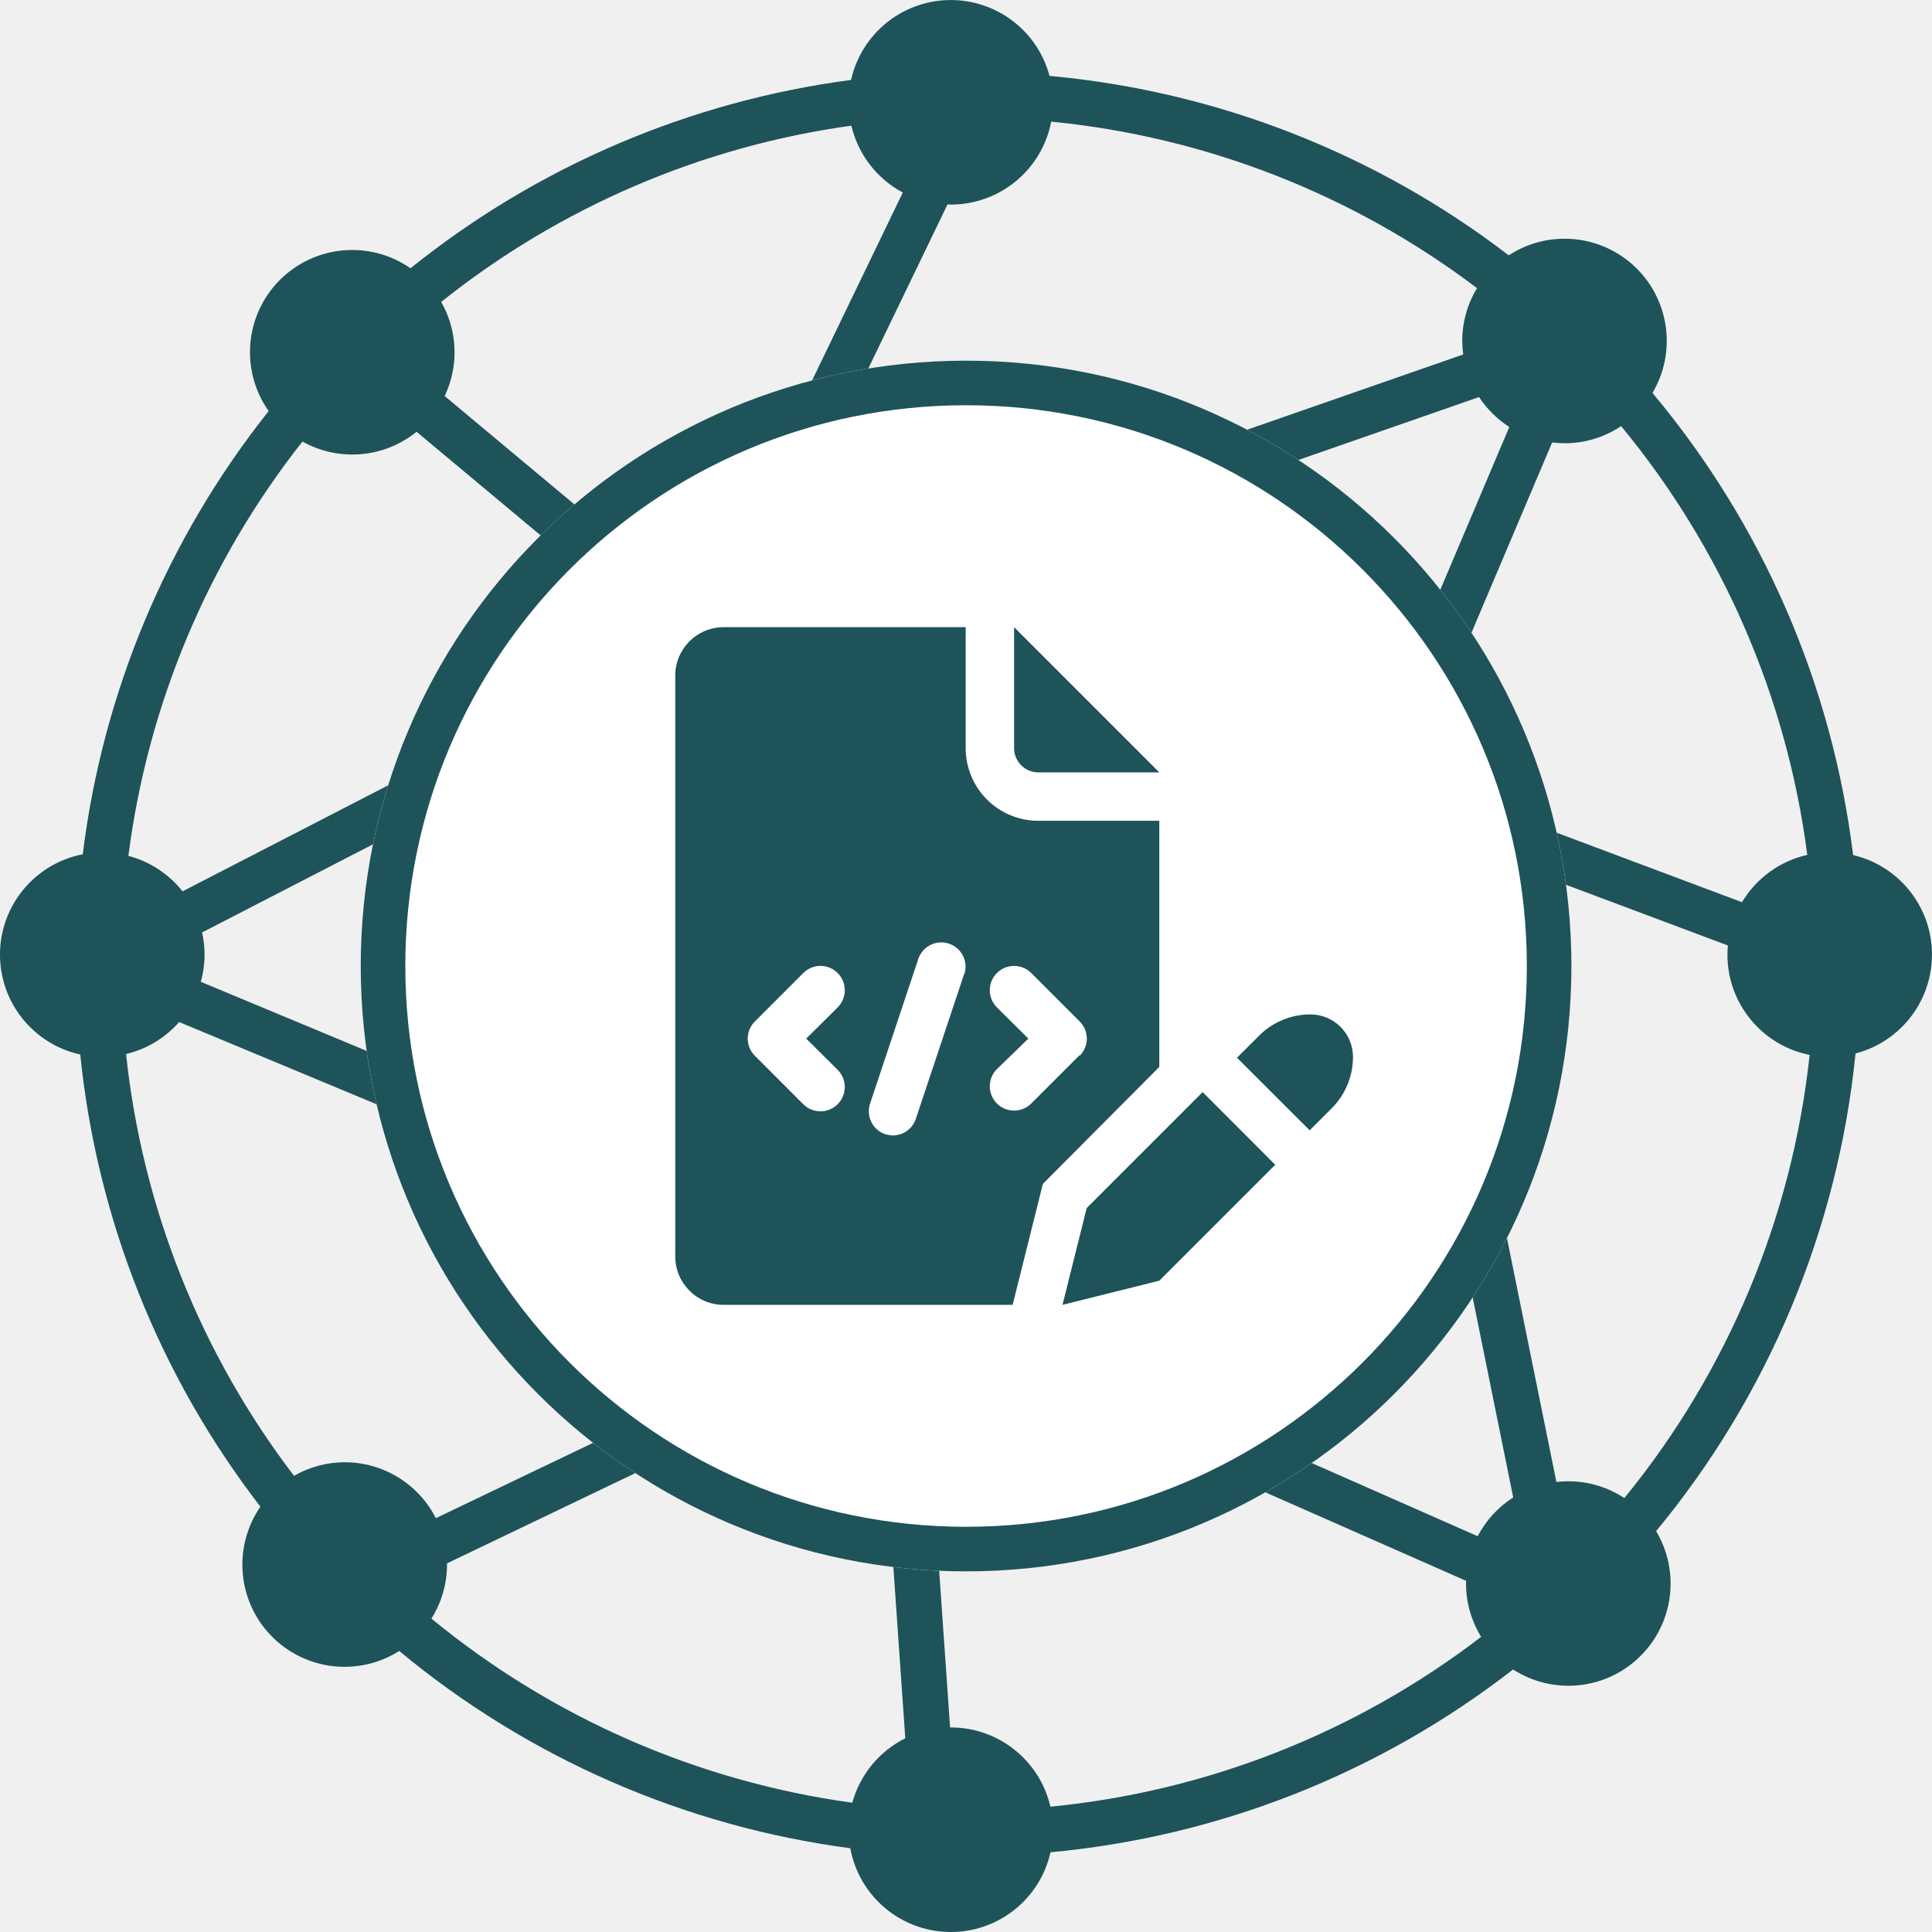
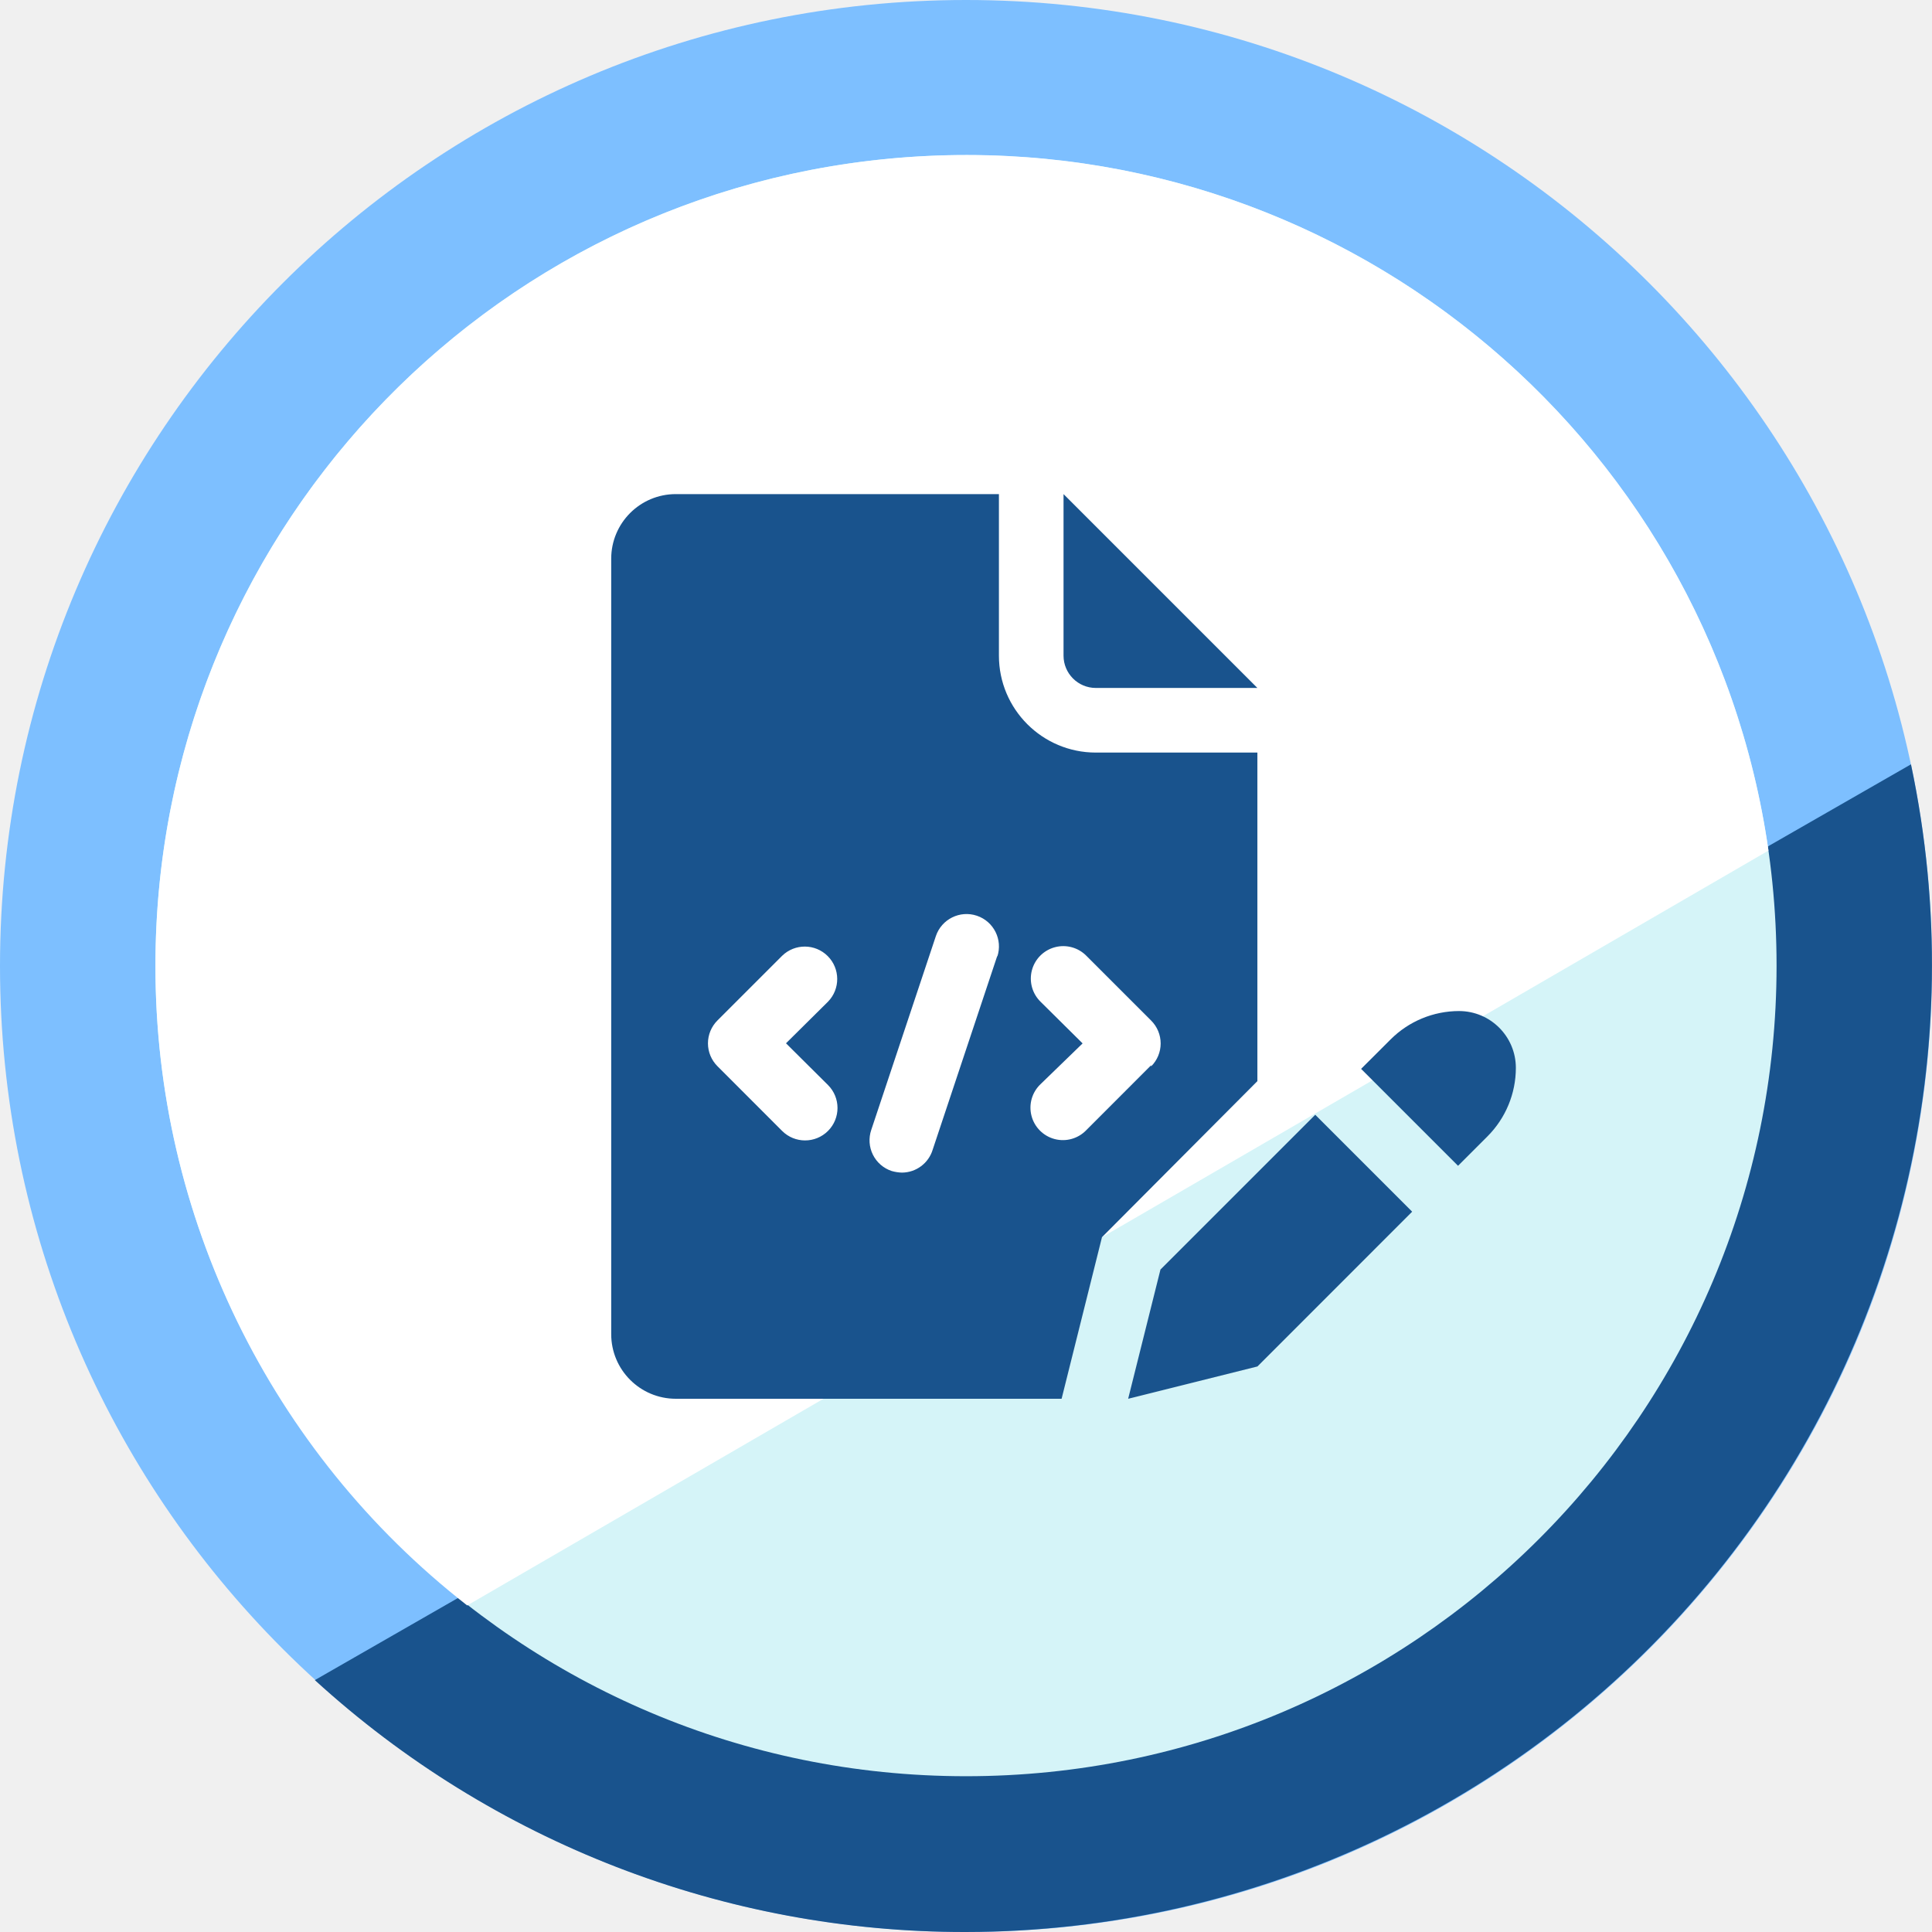
<svg xmlns="http://www.w3.org/2000/svg" width="130" height="130" viewBox="0 0 130 130">
-   <defs>
-     <clipPath id="clip-path">
-       <rect id="Rectangle_454829" data-name="Rectangle 454829" width="130" height="130" fill="#1e535a" />
-     </clipPath>
-   </defs>
-   <g id="img6" transform="translate(-186 -4323.945)">
-     <g id="Group_1177591" data-name="Group 1177591" transform="translate(186 4323.945)">
-       <g id="Group_1177589" data-name="Group 1177589" transform="translate(0 0)">
-         <g id="Group_1177587" data-name="Group 1177587" clip-path="url(#clip-path)">
-           <path id="Path_997422" data-name="Path 997422" d="M124.692,57.54a59.768,59.768,0,0,0-13.5-31.1,6.874,6.874,0,0,0-9.672-9.26,59.68,59.68,0,0,0-30.9-12.073,6.875,6.875,0,0,0-13.353.271A59.762,59.762,0,0,0,27.622,18.05a6.877,6.877,0,0,0-9.545,9.61A59.712,59.712,0,0,0,5.568,57.481,6.88,6.88,0,0,0,5.4,70.954,59.7,59.7,0,0,0,17.522,101.38a6.876,6.876,0,0,0,9.342,9.709,59.757,59.757,0,0,0,30.35,13.274,6.877,6.877,0,0,0,13.473.271,59.706,59.706,0,0,0,31.125-12.3,6.875,6.875,0,0,0,9.624-9.308,59.783,59.783,0,0,0,13.418-32.141,6.877,6.877,0,0,0-.161-13.35M105.274,29.825a6.838,6.838,0,0,0,3.808-1.153,56.758,56.758,0,0,1,12.526,28.85,6.887,6.887,0,0,0-4.395,3.184L99.637,54.116c.014-.192.027-.388.027-.587a6.877,6.877,0,0,0-2.913-5.62L104.44,29.77a7.449,7.449,0,0,0,.834.055m-3.716-1.094L93.917,46.749a6.806,6.806,0,0,0-7.575,4.374L54.544,43.8A6.691,6.691,0,0,0,54.4,42.43L99.523,26.716a6.9,6.9,0,0,0,2.035,2.014M63.979,13.765a6.883,6.883,0,0,0,6.755-5.582A56.663,56.663,0,0,1,99.386,19.388a6.844,6.844,0,0,0-.995,3.554,7.226,7.226,0,0,0,.065.909L53.107,39.641A6.9,6.9,0,0,0,51.861,38.4L63.756,13.754c.075,0,.148.01.223.01M57.286,8.454a6.884,6.884,0,0,0,3.462,4.5L49.086,37.109a6.9,6.9,0,0,0-1.42-.148,6.832,6.832,0,0,0-3.922,1.232L29.921,26.648a6.842,6.842,0,0,0-.233-6.333,56.709,56.709,0,0,1,27.6-11.861M13.6,62.741l28.59-14.746a6.857,6.857,0,0,0,5.424,2.728l9.8,31.321a7,7,0,0,0-1.516,1.678L13.511,66.062a6.836,6.836,0,0,0,.254-1.825,6.916,6.916,0,0,0-.168-1.5m6.752-33.029a6.877,6.877,0,0,0,7.682-.655l13.648,11.4a6.863,6.863,0,0,0-.758,4.755L12.283,59.976a6.88,6.88,0,0,0-3.644-2.388,56.684,56.684,0,0,1,11.71-27.876M23.2,98.391a6.862,6.862,0,0,0-3.417.913,56.633,56.633,0,0,1-11.3-28.38,6.888,6.888,0,0,0,3.572-2.155L54.857,86.6a7.38,7.38,0,0,0-.055.827,6.881,6.881,0,0,0,.412,2.326l-25.886,12.4A6.881,6.881,0,0,0,23.2,98.391M57.347,121.3A56.765,56.765,0,0,1,29.029,108.91a6.81,6.81,0,0,0,1.05-3.637l0-.079,26.8-12.845a6.882,6.882,0,0,0,2.429,1.534l1.606,23.08a6.882,6.882,0,0,0-3.565,4.337M60.2,80.715,50.609,50.057a6.892,6.892,0,0,0,3.27-3.27l32.055,7.38A6.842,6.842,0,0,0,87.028,57.3L65.043,81.426a6.8,6.8,0,0,0-4.844-.71M70.68,121.567a6.88,6.88,0,0,0-6.7-5.332l-.051,0L62.4,94.278a6.87,6.87,0,0,0,4.206-2.041l32.048,14.135c0,.062-.01.117-.01.178a6.848,6.848,0,0,0,1.019,3.589A56.66,56.66,0,0,1,70.68,121.567m28.747-18.2L68.213,89.6a6.842,6.842,0,0,0-.9-6.121l21.92-24.061a6.841,6.841,0,0,0,3.551.995,7.576,7.576,0,0,0,.844-.055l8.193,40.4a6.867,6.867,0,0,0-2.391,2.611M109.3,100.8a6.84,6.84,0,0,0-4.573-1.081L96.532,59.3A6.91,6.91,0,0,0,98.7,57.032l17.566,6.587a6.1,6.1,0,0,0-.031.618,6.88,6.88,0,0,0,5.531,6.745A56.707,56.707,0,0,1,109.3,100.8" transform="translate(0 0.001)" fill="#1e535a" />
-         </g>
+   <g id="Grupo_1188516" data-name="Grupo 1188516" transform="translate(-186 -9253.862)">
+     <g id="Grupo_1188415" data-name="Grupo 1188415" transform="translate(186 9253.862)">
+       <circle id="Elipse_13890" data-name="Elipse 13890" cx="65" cy="65" r="65" transform="translate(130 130) rotate(180)" fill="#7dbfff" />
+       <path id="Intersección_3" data-name="Intersección 3" d="M0,61.621,107.4,0A65.086,65.086,0,0,1,43.784,78.57,64.8,64.8,0,0,1,0,61.621Z" transform="translate(21.185 51.43)" fill="#19538d" />
+       <path id="Trazado_1032950" data-name="Trazado 1032950" d="M54.541,0A54.541,54.541,0,1,1,0,54.541,54.541,54.541,0,0,1,54.541,0Z" transform="translate(119.541 119.518) rotate(180)" fill="#d5f4f8" />
+       <path id="Intersección_2" data-name="Intersección 2" d="M0,54.575A54.544,54.544,0,0,1,108.536,46.8L20.977,97.592A54.5,54.5,0,0,1,0,54.575Z" transform="translate(10.46 10.435)" fill="#fff" />
+       <g id="Layer_4" data-name="Layer 4" transform="translate(41.127 33.247)">
+         <path id="Trazado_1030343" data-name="Trazado 1030343" d="M18.174,15.044h10.87L16,2V12.87A2.174,2.174,0,0,0,18.174,15.044Z" transform="translate(14.436 -2)" fill="#19538d" />
+         <path id="Trazado_1030344" data-name="Trazado 1030344" d="M45.48,19.392H34.61a6.522,6.522,0,0,1-6.522-6.522V2H6.348A4.348,4.348,0,0,0,2,6.348V58.525a4.348,4.348,0,0,0,4.348,4.348H32.306L35.023,52,45.48,41.5ZM16.588,41.763A2.183,2.183,0,1,1,13.5,44.85L9.153,40.5a2.174,2.174,0,0,1,0-3.087L13.5,33.067a2.183,2.183,0,0,1,3.087,3.087l-2.826,2.8Zm11.392-8.7L23.632,46.111a2.174,2.174,0,0,1-2.065,1.544,2.718,2.718,0,0,1-.7-.109,2.174,2.174,0,0,1-1.37-2.761l4.348-13.044a2.179,2.179,0,0,1,4.131,1.391Zm10.348,7.37L33.98,44.785A2.183,2.183,0,1,1,30.893,41.7l2.826-2.739-2.826-2.8a2.183,2.183,0,1,1,3.087-3.087l4.348,4.348a2.174,2.174,0,0,1,0,3.087Z" transform="translate(-2 -2)" fill="#19538d" />
+         <path id="Trazado_1030345" data-name="Trazado 1030345" d="M31.8,18a6.522,6.522,0,0,0-4.609,1.913L25.21,21.891l6.522,6.522,1.978-1.978a6.522,6.522,0,0,0,1.913-4.609A3.826,3.826,0,0,0,31.8,18Z" transform="translate(25.249 16.784)" fill="#19538d" />
+         <path id="Trazado_1030346" data-name="Trazado 1030346" d="M20.174,31.624,18,40.32l8.7-2.174L37.11,27.732,30.588,21.21Z" transform="translate(16.784 20.553)" fill="#19538d" />
      </g>
-     </g>
-     <g id="Ellipse_13614" data-name="Ellipse 13614" transform="translate(210.273 4348.213)" fill="#fff" stroke="#1e535a" stroke-width="3">
-       <ellipse cx="40.732" cy="40.733" rx="40.732" ry="40.733" stroke="none" />
-       <ellipse cx="40.732" cy="40.733" rx="39.232" ry="39.233" fill="none" />
-     </g>
-     <g id="Layer_4" data-name="Layer 4" transform="translate(229.437 4364.146)">
-       <path id="Path_1030343" data-name="Path 1030343" d="M17.629,11.771h8.143L16,2v8.143A1.629,1.629,0,0,0,17.629,11.771Z" transform="translate(8.799)" fill="#1e535a" />
-       <path id="Path_1030344" data-name="Path 1030344" d="M34.57,15.028H26.428a4.886,4.886,0,0,1-4.886-4.886V2H5.257A3.257,3.257,0,0,0,2,5.257V44.342A3.257,3.257,0,0,0,5.257,47.6H24.7l2.036-8.143L34.57,31.59ZM12.927,31.786A1.635,1.635,0,1,1,10.615,34.1L7.358,30.841a1.629,1.629,0,0,1,0-2.313l3.257-3.257a1.635,1.635,0,0,1,2.313,2.313l-2.117,2.1Zm8.533-6.514L18.2,35.043A1.629,1.629,0,0,1,16.657,36.2a2.036,2.036,0,0,1-.521-.081,1.629,1.629,0,0,1-1.026-2.068l3.257-9.771a1.633,1.633,0,0,1,3.094,1.042Zm7.752,5.521-3.257,3.257a1.635,1.635,0,1,1-2.313-2.313l2.117-2.052-2.117-2.1a1.635,1.635,0,0,1,2.313-2.313l3.257,3.257a1.629,1.629,0,0,1,0,2.313Z" fill="#1e535a" />
-       <path id="Path_1030345" data-name="Path 1030345" d="M30.144,18a4.886,4.886,0,0,0-3.452,1.433L25.21,20.915,30.1,25.8l1.482-1.482a4.886,4.886,0,0,0,1.433-3.452A2.866,2.866,0,0,0,30.144,18Z" transform="translate(14.588 10.056)" fill="#1e535a" />
-       <path id="Path_1030346" data-name="Path 1030346" d="M19.629,29.011,18,35.525,24.514,33.9l7.8-7.8L27.429,21.21Z" transform="translate(10.056 12.074)" fill="#1e535a" />
    </g>
  </g>
</svg>
